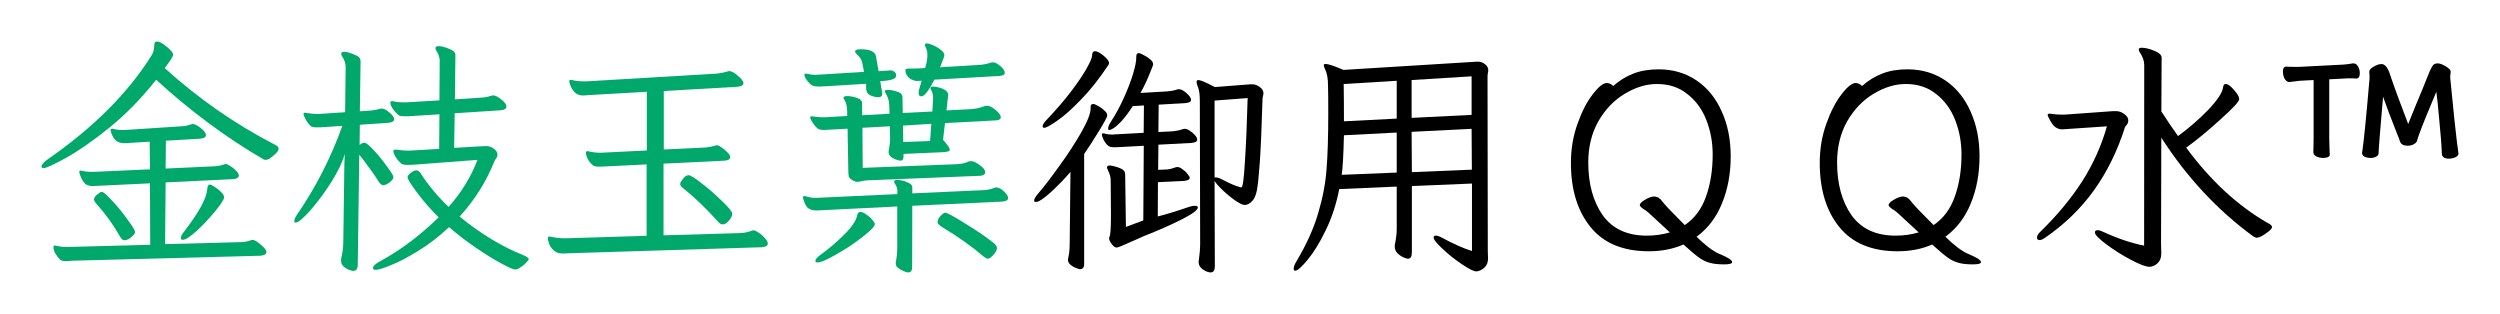
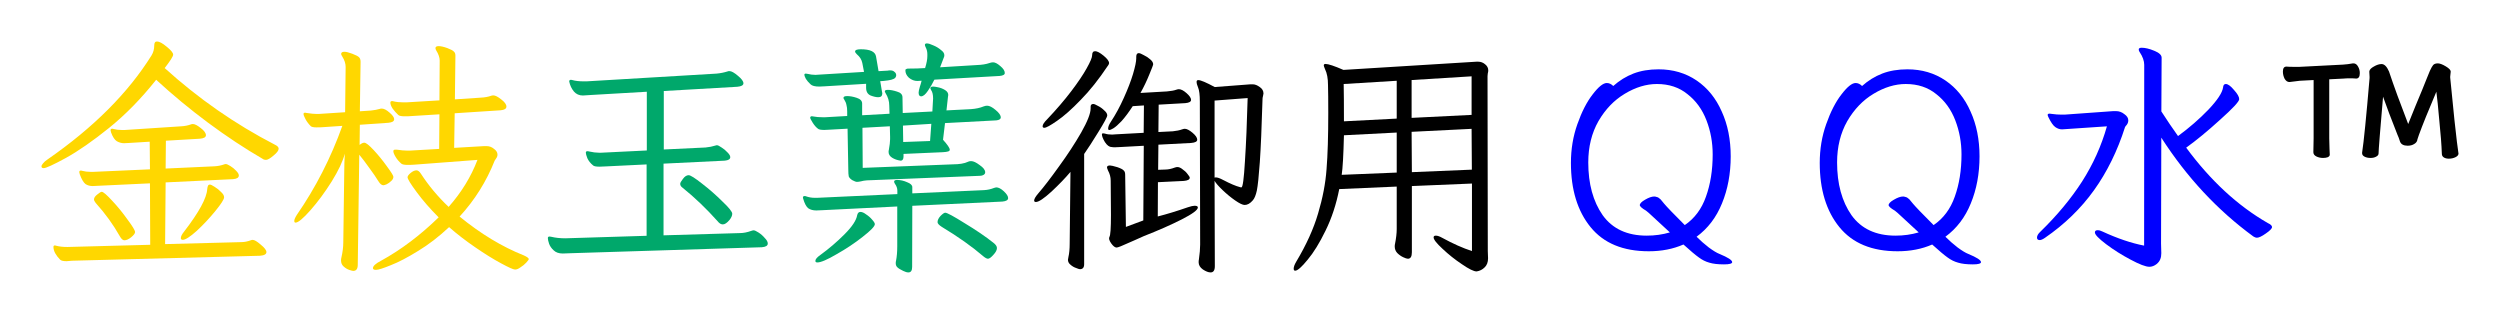
<svg xmlns="http://www.w3.org/2000/svg" width="180.834" height="22.704" viewBox="0 0 47.846 6.007" version="1.1" id="svg8">
  <defs id="defs2" />
  <g id="layer1" transform="translate(-0.7890336,-0.8032751)">
    <g aria-label="金枝玉葉御用ＱＱ水™" id="text12" style="font-size:4.763px;line-height:1.25;font-family:Iansui;-inkscape-font-specification:'Iansui, Normal';word-spacing:0px;stroke-width:0.265">
-       <path d="M 3.778,2.33 Q 3.35,2.869 2.878,3.25 2.411,3.626 2.05,3.826 1.692,4.021 1.626,4.021 q -0.043,0 -0.043,-0.033 0,-0.024 0.029,-0.057 0.029,-0.038 0.086,-0.076 1.319,-0.914 1.991,-1.991 0.052,-0.086 0.052,-0.191 0,-0.076 0.052,-0.076 0.067,0 0.186,0.1 0.124,0.1 0.124,0.152 0,0.048 -0.162,0.257 0.967,0.876 2.11,1.467 0.071,0.033 0.071,0.076 0,0.052 -0.1,0.133 -0.095,0.081 -0.143,0.081 -0.038,0 -0.062,-0.019 Q 5.302,3.545 4.774,3.154 4.25,2.764 3.778,2.33 Z M 2.064,5.802 q -0.095,0 -0.124,-0.029 -0.057,-0.057 -0.095,-0.124 -0.033,-0.062 -0.033,-0.119 0,-0.029 0.024,-0.029 0.019,0 0.029,0.005 0.086,0.024 0.214,0.024 L 3.664,5.488 3.659,4.312 2.664,4.359 2.564,4.364 q -0.081,0 -0.138,-0.038 -0.057,-0.043 -0.11,-0.186 l -0.01,-0.043 q 0,-0.029 0.029,-0.029 0.019,0 0.029,0.005 0.071,0.019 0.157,0.019 h 0.057 l 1.081,-0.048 -0.005,-0.529 -0.391,0.024 -0.1,0.005 q -0.071,0 -0.138,-0.038 -0.062,-0.038 -0.11,-0.167 l -0.01,-0.043 q 0,-0.029 0.029,-0.029 0.019,0 0.029,0.005 0.071,0.019 0.157,0.019 h 0.057 l 1.086,-0.071 q 0.095,-0.005 0.186,-0.038 0.01,-0.005 0.033,-0.005 0.052,0 0.148,0.076 0.1,0.076 0.1,0.138 0,0.057 -0.114,0.067 l -0.652,0.038 -0.005,0.533 0.933,-0.043 q 0.1,-0.005 0.191,-0.038 0.01,-0.005 0.029,-0.005 0.024,0 0.086,0.038 0.062,0.038 0.11,0.09 0.052,0.052 0.052,0.09 0,0.062 -0.11,0.071 l -1.291,0.062 -0.01,1.181 1.457,-0.038 q 0.09,0 0.191,-0.038 0.01,-0.005 0.029,-0.005 0.048,0 0.152,0.09 0.11,0.09 0.11,0.143 0,0.062 -0.124,0.071 l -3.596,0.095 z M 4.288,5.393 q -0.038,0 -0.038,-0.033 0,-0.048 0.062,-0.124 0.429,-0.557 0.443,-0.814 0.005,-0.043 0.014,-0.062 0.01,-0.024 0.038,-0.024 0.024,0 0.09,0.043 0.071,0.043 0.124,0.1 0.057,0.052 0.057,0.1 0,0.057 -0.167,0.262 -0.167,0.205 -0.357,0.381 -0.191,0.171 -0.267,0.171 z m -0.914,-0.148 q 0,0.038 -0.076,0.1 -0.071,0.057 -0.129,0.057 -0.043,0 -0.086,-0.076 -0.191,-0.338 -0.462,-0.638 -0.033,-0.043 -0.033,-0.067 0,-0.048 0.062,-0.095 0.062,-0.052 0.086,-0.052 0.043,0 0.2,0.171 0.157,0.167 0.295,0.362 0.143,0.191 0.143,0.238 z" style="fill:#00a86b;fill-opacity:1" id="path844" />
-       <path d="m 8.727,3.954 q -0.052,0.005 -0.138,0.005 -0.09,0 -0.119,-0.024 -0.067,-0.057 -0.11,-0.129 -0.043,-0.071 -0.043,-0.11 0,-0.029 0.038,-0.029 h 0.024 q 0.124,0.019 0.21,0.019 h 0.038 l 0.567,-0.033 0.005,-0.662 -0.529,0.033 q -0.052,0.005 -0.138,0.005 -0.09,0 -0.119,-0.024 -0.062,-0.057 -0.11,-0.124 -0.043,-0.067 -0.043,-0.114 0,-0.029 0.033,-0.029 0.019,0 0.029,0.005 0.081,0.019 0.186,0.019 h 0.062 l 0.629,-0.038 0.005,-0.762 q 0,-0.086 -0.067,-0.195 -0.014,-0.024 -0.014,-0.043 0,-0.038 0.062,-0.038 0.062,0 0.167,0.038 0.1,0.038 0.124,0.067 0.029,0.024 0.029,0.076 l -0.01,0.838 0.495,-0.033 q 0.114,-0.005 0.205,-0.038 0.014,-0.005 0.038,-0.005 0.052,0 0.148,0.076 0.1,0.076 0.1,0.138 0,0.062 -0.114,0.071 l -0.876,0.057 -0.01,0.662 0.567,-0.033 h 0.057 q 0.076,0 0.138,0.052 0.067,0.048 0.067,0.11 0,0.038 -0.024,0.071 -0.024,0.033 -0.029,0.043 -0.238,0.6 -0.672,1.072 0.605,0.495 1.229,0.743 0.095,0.043 0.095,0.071 0,0.014 -0.048,0.067 -0.048,0.052 -0.11,0.09 -0.057,0.043 -0.105,0.043 -0.048,0 -0.267,-0.119 Q 10.16,5.726 9.884,5.536 9.612,5.35 9.384,5.15 q -0.295,0.276 -0.595,0.457 -0.3,0.186 -0.519,0.271 -0.219,0.09 -0.286,0.09 -0.057,0 -0.057,-0.033 0,-0.062 0.157,-0.143 0.571,-0.314 1.1,-0.829 -0.243,-0.243 -0.419,-0.481 -0.176,-0.238 -0.176,-0.286 0,-0.033 0.057,-0.081 0.062,-0.052 0.114,-0.052 0.043,0 0.086,0.067 0.219,0.338 0.529,0.633 0.367,-0.414 0.552,-0.9 z M 7.636,5.869 q 0,0.119 -0.086,0.119 -0.019,0 -0.076,-0.019 -0.057,-0.019 -0.11,-0.067 -0.048,-0.043 -0.048,-0.114 0,-0.033 0.005,-0.048 0.038,-0.162 0.038,-0.3 l 0.019,-1.395 q 0,-0.105 0.01,-0.3 -0.057,0.219 -0.252,0.533 -0.195,0.31 -0.405,0.548 -0.21,0.238 -0.286,0.238 -0.024,0 -0.024,-0.033 0,-0.038 0.048,-0.114 0.543,-0.786 0.872,-1.705 l -0.357,0.024 q -0.052,0.005 -0.138,0.005 -0.086,0 -0.11,-0.024 -0.062,-0.062 -0.1,-0.133 -0.038,-0.071 -0.038,-0.1 0,-0.024 0.033,-0.024 l 0.024,0.005 q 0.124,0.019 0.191,0.019 h 0.043 l 0.505,-0.033 0.01,-0.867 q 0,-0.095 -0.062,-0.195 -0.024,-0.038 -0.024,-0.052 0,-0.043 0.062,-0.043 0.052,0 0.152,0.038 0.1,0.038 0.129,0.067 0.029,0.029 0.029,0.086 l -0.014,0.948 0.21,-0.014 q 0.1,-0.01 0.176,-0.033 0.01,-0.005 0.033,-0.005 0.062,0 0.148,0.076 0.09,0.076 0.09,0.129 0,0.029 -0.033,0.048 -0.029,0.014 -0.076,0.019 l -0.548,0.038 -0.005,0.386 q 0.052,-0.043 0.09,-0.043 0.048,0 0.181,0.143 0.133,0.143 0.252,0.31 0.124,0.167 0.124,0.2 0,0.043 -0.043,0.081 -0.038,0.038 -0.086,0.062 -0.048,0.019 -0.062,0.019 -0.048,0 -0.095,-0.076 -0.067,-0.11 -0.176,-0.257 -0.105,-0.148 -0.191,-0.252 z" style="fill:#00a86b;fill-opacity:1" id="path846" />
-       <path d="m 11.56,5.655 q -0.114,0 -0.176,-0.062 -0.062,-0.057 -0.086,-0.124 -0.024,-0.071 -0.024,-0.11 0,-0.029 0.033,-0.029 0.019,0 0.033,0.005 0.119,0.029 0.267,0.029 l 1.557,-0.048 V 3.95 l -0.781,0.038 -0.119,0.005 q -0.1,0 -0.124,-0.024 -0.076,-0.062 -0.11,-0.138 -0.029,-0.076 -0.029,-0.105 0,-0.029 0.029,-0.029 0.019,0 0.033,0.005 0.105,0.024 0.191,0.024 h 0.038 l 0.876,-0.043 V 2.559 l -1.067,0.062 q -0.114,0.01 -0.157,0.01 -0.105,0 -0.171,-0.076 -0.067,-0.081 -0.09,-0.191 0,-0.033 0.029,-0.033 0.019,0 0.033,0.005 0.086,0.024 0.21,0.024 h 0.062 l 2.486,-0.148 q 0.11,-0.01 0.214,-0.043 0.009,-0.005 0.033,-0.005 0.057,0 0.162,0.09 0.105,0.086 0.105,0.143 0,0.057 -0.119,0.067 l -1.405,0.081 v 1.119 l 0.8,-0.038 q 0.105,-0.01 0.191,-0.038 0.009,-0.005 0.029,-0.005 0.024,0 0.086,0.043 0.062,0.038 0.114,0.095 0.052,0.052 0.052,0.09 0,0.057 -0.105,0.067 l -1.172,0.057 v 1.372 l 1.462,-0.043 q 0.1,0 0.219,-0.043 0.029,-0.01 0.043,-0.01 0.029,0 0.095,0.043 0.067,0.043 0.119,0.105 0.057,0.057 0.057,0.105 0,0.062 -0.114,0.071 l -3.648,0.114 z m 3.191,-0.643 q -0.071,0.086 -0.129,0.086 -0.052,0 -0.1,-0.062 -0.324,-0.362 -0.667,-0.638 -0.048,-0.033 -0.048,-0.076 0,-0.029 0.052,-0.095 0.052,-0.071 0.11,-0.071 0.052,0 0.257,0.162 0.21,0.162 0.391,0.343 0.186,0.176 0.186,0.233 0,0.052 -0.052,0.119 z" style="fill:#00a86b;fill-opacity:1" id="path848" />
-       <path d="m 17.38,4.255 q -0.067,0.005 -0.114,0.019 -0.048,0.01 -0.076,0.01 -0.029,0 -0.09,-0.033 -0.052,-0.033 -0.067,-0.071 -0.009,-0.043 -0.009,-0.133 l -0.014,-0.781 -0.343,0.019 -0.1,0.005 q -0.1,0 -0.124,-0.024 -0.052,-0.038 -0.1,-0.114 -0.048,-0.076 -0.048,-0.095 0,-0.029 0.033,-0.029 0.019,0 0.033,0.005 0.071,0.014 0.171,0.014 h 0.052 l 0.419,-0.024 v -0.086 q 0,-0.076 -0.014,-0.124 -0.009,-0.052 -0.043,-0.105 -0.014,-0.014 -0.014,-0.033 0,-0.033 0.071,-0.033 0.081,0 0.181,0.033 0.105,0.033 0.105,0.11 v 0.224 l 0.524,-0.029 -0.005,-0.157 q 0,-0.124 -0.071,-0.238 -0.014,-0.024 -0.014,-0.033 0,-0.029 0.057,-0.029 0.076,0 0.176,0.033 0.105,0.029 0.105,0.11 l 0.005,0.3 0.567,-0.029 0.009,-0.162 0.005,-0.086 q 0,-0.11 -0.038,-0.162 -0.014,-0.024 -0.014,-0.038 0,-0.029 0.057,-0.029 0.024,0 0.09,0.014 0.071,0.014 0.133,0.052 0.062,0.038 0.062,0.095 l -0.005,0.033 -0.029,0.262 0.467,-0.024 q 0.143,-0.01 0.243,-0.052 0.038,-0.014 0.067,-0.014 0.067,0 0.162,0.081 0.1,0.081 0.1,0.143 0,0.048 -0.086,0.057 l -0.981,0.052 -0.038,0.319 q 0.129,0.143 0.129,0.191 0,0.024 -0.033,0.033 -0.029,0.01 -0.1,0.014 l -0.752,0.033 v 0.048 q 0,0.081 -0.057,0.081 -0.095,-0.014 -0.162,-0.057 -0.067,-0.043 -0.067,-0.11 0,-0.024 0.005,-0.038 0.024,-0.133 0.024,-0.205 v -0.048 l -0.005,-0.2 -0.524,0.029 0.005,0.767 1.815,-0.071 q 0.076,-0.005 0.143,-0.024 0.067,-0.024 0.076,-0.029 0.014,-0.005 0.043,-0.005 0.062,0 0.162,0.076 0.105,0.071 0.105,0.138 0,0.029 -0.029,0.048 -0.029,0.019 -0.071,0.019 z m 0.295,-1.667 q 0,0.076 -0.076,0.076 -0.062,0 -0.148,-0.033 -0.086,-0.038 -0.086,-0.148 v -0.076 l -0.791,0.048 -0.105,0.005 q -0.124,0 -0.167,-0.043 -0.057,-0.052 -0.09,-0.105 -0.029,-0.057 -0.029,-0.076 0,-0.024 0.029,-0.024 0.019,0 0.033,0.005 0.076,0.019 0.152,0.019 l 0.076,-0.005 0.852,-0.052 -0.033,-0.171 q -0.019,-0.095 -0.105,-0.167 -0.033,-0.033 -0.033,-0.052 0,-0.043 0.11,-0.043 0.267,0 0.291,0.138 l 0.048,0.281 0.176,-0.01 q 0.019,-0.005 0.048,-0.005 0.052,0 0.081,0.029 0.033,0.024 0.033,0.067 -0.005,0.048 -0.048,0.067 -0.038,0.019 -0.11,0.029 -0.033,0.005 -0.081,0.01 -0.043,0.005 -0.067,0.005 l 0.033,0.195 z m 0.395,0.619 0.005,0.314 0.514,-0.019 0.024,-0.329 z m 0.176,2.705 q 0,0.105 -0.071,0.105 -0.043,0 -0.1,-0.029 -0.081,-0.038 -0.114,-0.071 -0.029,-0.029 -0.029,-0.076 0,-0.029 0.005,-0.043 0.024,-0.119 0.024,-0.281 v -0.762 l -1.434,0.071 -0.114,0.005 q -0.095,0 -0.157,-0.043 -0.057,-0.048 -0.095,-0.181 l -0.005,-0.019 q 0,-0.033 0.029,-0.033 0.019,0 0.029,0.005 0.081,0.029 0.167,0.029 h 0.048 l 1.534,-0.071 v -0.067 q 0,-0.067 -0.048,-0.133 -0.014,-0.024 -0.014,-0.038 0,-0.033 0.057,-0.033 0.095,0 0.191,0.043 0.1,0.038 0.1,0.095 v 0.119 l 1.372,-0.062 q 0.1,-0.005 0.195,-0.043 0.029,-0.01 0.038,-0.01 0.067,0 0.148,0.076 0.081,0.076 0.081,0.129 0,0.057 -0.11,0.067 l -1.724,0.081 z m 1.453,-0.157 q -0.033,0 -0.086,-0.043 -0.333,-0.286 -0.8,-0.567 -0.081,-0.052 -0.081,-0.09 0,-0.057 0.057,-0.119 0.062,-0.062 0.09,-0.062 0.052,0 0.371,0.2 0.324,0.195 0.552,0.376 0.067,0.052 0.067,0.1 0,0.057 -0.067,0.129 -0.067,0.076 -0.105,0.076 z M 17.532,5.093 q 0,0.062 -0.233,0.243 -0.229,0.181 -0.5,0.333 -0.267,0.157 -0.367,0.157 -0.038,0 -0.038,-0.029 0,-0.048 0.095,-0.114 0.243,-0.176 0.462,-0.395 0.219,-0.219 0.243,-0.367 0.014,-0.062 0.062,-0.062 0.048,0 0.11,0.048 0.067,0.043 0.114,0.1 0.052,0.057 0.052,0.086 z m 0.586,-2.953 q 0,-0.01 0.014,-0.014 0.014,-0.01 0.033,-0.01 0.191,0 0.329,-0.01 0.043,-0.138 0.043,-0.229 v -0.038 q 0,-0.071 -0.033,-0.133 -0.014,-0.029 -0.014,-0.043 0,-0.029 0.038,-0.029 0.043,0 0.124,0.038 0.081,0.033 0.143,0.086 0.067,0.048 0.067,0.1 0,0.024 -0.005,0.033 -0.048,0.133 -0.076,0.2 l 0.705,-0.043 q 0.143,-0.005 0.238,-0.038 0.038,-0.014 0.071,-0.014 0.057,0 0.138,0.071 0.086,0.071 0.086,0.133 0,0.048 -0.1,0.057 l -1.248,0.071 q -0.052,0.11 -0.124,0.214 -0.071,0.105 -0.129,0.105 -0.048,0 -0.048,-0.071 0,-0.033 0.024,-0.114 0.014,-0.038 0.033,-0.114 -0.038,0.005 -0.081,0.005 -0.086,0 -0.162,-0.062 -0.071,-0.067 -0.067,-0.148 z" style="fill:#00a86b;fill-opacity:1" id="path850" />
-       <path d="m 23.752,2.75 q 0,-0.195 -0.033,-0.271 -0.029,-0.067 -0.029,-0.11 0,-0.033 0.033,-0.033 0.067,0 0.314,0.133 l 0.681,-0.052 h 0.048 q 0.062,0 0.133,0.052 0.071,0.048 0.071,0.124 0,0.014 -0.009,0.048 -0.009,0.033 -0.009,0.052 -0.024,0.81 -0.052,1.214 -0.029,0.405 -0.057,0.543 -0.029,0.133 -0.076,0.186 -0.076,0.09 -0.157,0.09 -0.057,0 -0.181,-0.086 -0.124,-0.086 -0.243,-0.2 -0.119,-0.114 -0.152,-0.176 l 0.005,1.634 q 0,0.119 -0.081,0.119 -0.062,0 -0.148,-0.057 -0.081,-0.057 -0.081,-0.138 0,-0.033 0.005,-0.052 0.024,-0.167 0.024,-0.286 z m -0.805,2.196 q 0.262,-0.067 0.576,-0.176 0.086,-0.029 0.129,-0.029 0.062,0 0.062,0.033 0,0.071 -0.31,0.229 -0.31,0.157 -0.724,0.319 -0.11,0.048 -0.181,0.081 -0.071,0.029 -0.11,0.048 -0.186,0.086 -0.229,0.09 -0.048,0 -0.105,-0.081 -0.057,-0.081 -0.033,-0.124 0.029,-0.043 0.029,-0.419 l -0.005,-0.657 q 0,-0.1 -0.052,-0.195 -0.019,-0.048 -0.019,-0.057 0,-0.038 0.057,-0.038 0.033,0 0.143,0.033 0.095,0.033 0.119,0.062 0.029,0.024 0.029,0.081 l 0.014,1 0.333,-0.124 0.009,-1.429 -0.443,0.024 -0.11,0.005 q -0.043,0 -0.062,-0.005 -0.067,0 -0.129,-0.095 -0.057,-0.095 -0.057,-0.148 0,-0.019 0.024,-0.019 0.019,0 0.033,0.005 0.057,0.019 0.138,0.019 l 0.071,-0.005 0.533,-0.029 0.005,-0.524 -0.214,0.014 q -0.119,0.181 -0.214,0.286 -0.095,0.1 -0.157,0.138 -0.057,0.033 -0.076,0.033 -0.024,0 -0.024,-0.029 0,-0.052 0.052,-0.129 0.138,-0.21 0.248,-0.457 0.114,-0.252 0.176,-0.457 0.062,-0.21 0.062,-0.3 v -0.029 q 0,-0.071 0.048,-0.071 0.029,0 0.095,0.038 0.071,0.033 0.124,0.081 0.057,0.048 0.057,0.095 0,0.019 -0.076,0.2 -0.071,0.176 -0.167,0.348 l 0.505,-0.029 q 0.119,-0.01 0.181,-0.033 0.029,-0.01 0.048,-0.01 0.062,0 0.148,0.076 0.086,0.076 0.086,0.129 0,0.052 -0.11,0.062 l -0.51,0.029 -0.005,0.524 0.276,-0.014 q 0.105,-0.01 0.181,-0.038 0.029,-0.01 0.048,-0.01 0.057,0 0.148,0.076 0.09,0.076 0.09,0.133 0,0.052 -0.114,0.062 l -0.629,0.033 -0.005,0.481 0.138,-0.005 q 0.081,0 0.181,-0.038 0.029,-0.01 0.048,-0.01 0.048,0 0.1,0.043 0.057,0.038 0.095,0.09 0.043,0.052 0.043,0.071 0,0.052 -0.114,0.062 l -0.495,0.024 z M 21.276,4.093 q -0.143,0.171 -0.362,0.376 -0.219,0.2 -0.3,0.2 -0.033,0 -0.033,-0.029 0,-0.043 0.081,-0.138 0.157,-0.181 0.395,-0.514 0.243,-0.333 0.424,-0.648 0.181,-0.319 0.181,-0.462 v -0.033 q 0,-0.052 0.052,-0.052 0.024,0 0.09,0.038 0.067,0.033 0.119,0.086 0.057,0.048 0.057,0.095 0,0.043 -0.171,0.319 -0.167,0.271 -0.271,0.419 v 2.11 q 0,0.095 -0.081,0.095 -0.019,0 -0.076,-0.024 -0.057,-0.019 -0.105,-0.062 -0.048,-0.038 -0.048,-0.095 0,-0.014 0.009,-0.052 0.024,-0.105 0.024,-0.252 z m 2.781,0.105 q 0.048,0 0.138,0.048 0.21,0.11 0.324,0.138 0.009,0.005 0.029,0.005 0.038,0 0.067,-0.495 0.033,-0.5 0.052,-1.214 l -0.633,0.048 V 4.202 Z M 21.99,2.064 q -0.257,0.386 -0.519,0.652 -0.257,0.267 -0.452,0.4 -0.191,0.133 -0.243,0.133 -0.033,0 -0.033,-0.029 0,-0.048 0.086,-0.133 0.267,-0.281 0.462,-0.538 0.195,-0.257 0.295,-0.438 0.105,-0.186 0.105,-0.252 0,-0.076 0.057,-0.076 0.057,0 0.162,0.086 0.105,0.086 0.105,0.143 0,0.019 -0.024,0.052 z" style="stroke-width:0.265" id="path852" />
-       <path d="m 27.81,4.364 v 1.267 q 0,0.124 -0.076,0.124 -0.029,0 -0.09,-0.029 -0.062,-0.029 -0.114,-0.081 -0.048,-0.052 -0.048,-0.124 0,-0.033 0.005,-0.048 0.033,-0.167 0.033,-0.286 V 4.374 l -1.1,0.048 q -0.086,0.438 -0.262,0.795 -0.171,0.352 -0.343,0.557 -0.171,0.21 -0.238,0.21 -0.029,0 -0.029,-0.038 0,-0.052 0.048,-0.133 0.291,-0.486 0.419,-0.924 0.133,-0.443 0.162,-0.848 0.033,-0.41 0.033,-1.076 0,-0.357 -0.005,-0.533 0,-0.191 -0.057,-0.305 -0.024,-0.057 -0.024,-0.071 0,-0.029 0.033,-0.029 0.081,0 0.343,0.114 l 2.543,-0.157 h 0.038 q 0.071,0 0.129,0.048 0.062,0.048 0.062,0.119 0,0.024 -0.009,0.057 -0.005,0.029 -0.005,0.052 l 0.005,3.348 0.005,0.138 q 0,0.114 -0.067,0.176 -0.062,0.062 -0.152,0.076 -0.081,0 -0.281,-0.138 -0.2,-0.133 -0.371,-0.295 -0.171,-0.157 -0.171,-0.219 0,-0.033 0.043,-0.033 0.048,0 0.124,0.043 0.305,0.167 0.567,0.252 V 4.316 Z m -0.005,-1.038 0.005,0.772 1.148,-0.048 -0.005,-0.781 z m 0,-0.991 v 0.724 l 1.148,-0.057 V 2.264 Z m -1.295,1.057 q -0.014,0.572 -0.043,0.757 l 1.053,-0.043 V 3.34 Z M 26.505,2.411 q 0.005,0.238 0.005,0.714 l 1.01,-0.052 v -0.724 z" style="stroke-width:0.265" id="path854" />
-       <path d="m 33.006,5.483 q -0.295,0.129 -0.662,0.129 -0.738,0 -1.114,-0.462 -0.376,-0.462 -0.376,-1.229 0,-0.395 0.124,-0.743 0.124,-0.352 0.291,-0.567 0.167,-0.219 0.271,-0.219 0.067,0 0.124,0.057 0.176,-0.157 0.386,-0.238 0.21,-0.081 0.481,-0.081 0.414,0 0.729,0.214 0.314,0.214 0.481,0.595 0.171,0.376 0.171,0.857 0,0.495 -0.167,0.9 -0.162,0.4 -0.486,0.638 0.11,0.11 0.233,0.205 0.129,0.095 0.205,0.124 0.243,0.1 0.243,0.157 0,0.043 -0.157,0.043 -0.176,0 -0.281,-0.033 -0.105,-0.029 -0.2,-0.1 -0.095,-0.067 -0.295,-0.248 z M 32.344,4.878 q -0.052,-0.048 -0.105,-0.076 -0.048,-0.033 -0.062,-0.057 l -0.005,-0.014 q 0,-0.048 0.1,-0.105 0.105,-0.062 0.176,-0.062 h 0.014 q 0.057,0.01 0.081,0.033 0.029,0.019 0.052,0.052 0.024,0.029 0.043,0.052 0.071,0.086 0.395,0.41 0.281,-0.191 0.405,-0.543 0.129,-0.357 0.129,-0.81 0,-0.343 -0.119,-0.652 -0.119,-0.31 -0.362,-0.5 -0.238,-0.195 -0.586,-0.195 -0.305,0 -0.614,0.186 -0.305,0.181 -0.505,0.524 -0.195,0.343 -0.195,0.791 0,0.614 0.276,1.01 0.281,0.391 0.843,0.391 0.233,0 0.443,-0.062 z" style="stroke-width:0.265" id="path856" />
-       <path d="m 37.768,5.483 q -0.295,0.129 -0.662,0.129 -0.738,0 -1.114,-0.462 -0.376,-0.462 -0.376,-1.229 0,-0.395 0.124,-0.743 0.124,-0.352 0.291,-0.567 0.167,-0.219 0.271,-0.219 0.067,0 0.124,0.057 0.176,-0.157 0.386,-0.238 0.21,-0.081 0.481,-0.081 0.414,0 0.729,0.214 0.314,0.214 0.481,0.595 0.171,0.376 0.171,0.857 0,0.495 -0.167,0.9 -0.162,0.4 -0.486,0.638 0.11,0.11 0.233,0.205 0.129,0.095 0.205,0.124 0.243,0.1 0.243,0.157 0,0.043 -0.157,0.043 -0.176,0 -0.281,-0.033 Q 38.159,5.802 38.063,5.731 37.968,5.664 37.768,5.483 Z M 37.106,4.878 q -0.052,-0.048 -0.105,-0.076 -0.048,-0.033 -0.062,-0.057 l -0.005,-0.014 q 0,-0.048 0.1,-0.105 0.105,-0.062 0.176,-0.062 h 0.014 q 0.057,0.01 0.081,0.033 0.029,0.019 0.052,0.052 0.024,0.029 0.043,0.052 0.071,0.086 0.395,0.41 0.281,-0.191 0.405,-0.543 0.129,-0.357 0.129,-0.81 0,-0.343 -0.119,-0.652 -0.119,-0.31 -0.362,-0.5 -0.238,-0.195 -0.586,-0.195 -0.305,0 -0.614,0.186 -0.305,0.181 -0.505,0.524 -0.195,0.343 -0.195,0.791 0,0.614 0.276,1.01 0.281,0.391 0.843,0.391 0.233,0 0.443,-0.062 z" style="stroke-width:0.265" id="path858" />
-       <path d="m 41.826,2.045 q 0,-0.114 -0.086,-0.243 -0.019,-0.024 -0.019,-0.052 0,-0.033 0.057,-0.033 0.1,0 0.238,0.057 0.143,0.057 0.143,0.133 l -0.005,1.029 q 0.162,0.252 0.319,0.471 0.324,-0.238 0.581,-0.505 0.257,-0.271 0.281,-0.424 0.005,-0.067 0.052,-0.067 0.062,0 0.157,0.114 0.1,0.11 0.1,0.176 0,0.067 -0.367,0.395 -0.362,0.329 -0.648,0.533 0.7,0.948 1.562,1.443 0.081,0.038 0.081,0.076 0,0.043 -0.119,0.124 -0.114,0.081 -0.171,0.081 -0.029,0 -0.067,-0.024 -1.029,-0.752 -1.762,-1.891 l -0.005,2.029 0.005,0.181 q 0,0.067 -0.019,0.114 -0.019,0.052 -0.071,0.095 -0.067,0.052 -0.138,0.052 -0.105,0 -0.362,-0.138 -0.252,-0.133 -0.467,-0.295 -0.214,-0.162 -0.214,-0.224 0,-0.043 0.052,-0.043 0.043,0 0.09,0.024 0.433,0.2 0.8,0.271 z m -1.424,1.224 q -0.114,0.01 -0.148,0.01 -0.067,0 -0.129,-0.043 -0.062,-0.043 -0.133,-0.191 -0.014,-0.029 -0.014,-0.043 0,-0.024 0.038,-0.024 l 0.038,0.005 q 0.1,0.014 0.186,0.014 h 0.062 l 0.929,-0.067 h 0.057 q 0.086,0 0.157,0.057 0.076,0.052 0.076,0.119 0,0.048 -0.029,0.086 -0.029,0.033 -0.033,0.043 -0.219,0.686 -0.595,1.21 -0.376,0.524 -0.938,0.91 -0.062,0.043 -0.1,0.043 -0.052,0 -0.052,-0.048 0,-0.052 0.062,-0.11 0.481,-0.467 0.8,-0.962 0.319,-0.5 0.476,-1.057 z" style="stroke-width:0.265" id="path860" />
-       <path d="m 47.841,3.74 q 0,0.043 -0.057,0.071 -0.057,0.029 -0.129,0.029 -0.057,0 -0.095,-0.024 -0.038,-0.024 -0.038,-0.071 -0.009,-0.252 -0.048,-0.629 -0.033,-0.381 -0.057,-0.557 -0.233,0.548 -0.333,0.824 l -0.029,0.086 q -0.005,0.057 -0.062,0.09 -0.052,0.033 -0.124,0.033 -0.119,0 -0.148,-0.081 -0.009,-0.033 -0.024,-0.071 -0.014,-0.038 -0.024,-0.057 -0.181,-0.457 -0.276,-0.729 -0.086,0.995 -0.086,1.086 0,0.038 -0.048,0.062 -0.043,0.024 -0.105,0.024 -0.067,0 -0.114,-0.024 -0.048,-0.024 -0.048,-0.067 v -0.01 q 0.048,-0.31 0.143,-1.429 v -0.024 l -0.005,-0.086 v -0.019 q 0.009,-0.048 0.086,-0.09 0.081,-0.048 0.148,-0.048 0.081,0 0.143,0.143 0.138,0.414 0.367,1.005 0.148,-0.371 0.267,-0.652 0.048,-0.124 0.086,-0.214 0.038,-0.09 0.062,-0.152 0.038,-0.081 0.062,-0.11 0.029,-0.033 0.09,-0.033 0.057,0 0.152,0.057 0.095,0.057 0.095,0.1 0,0.024 -0.005,0.048 -0.005,0.024 -0.005,0.048 v 0.019 q 0.029,0.286 0.081,0.81 0.057,0.524 0.076,0.633 z m -3.038,-1.391 -0.195,0.024 h -0.005 q -0.052,0 -0.09,-0.062 -0.033,-0.067 -0.033,-0.138 0,-0.095 0.067,-0.095 h 0.005 q 0.043,0.005 0.167,0.005 h 0.071 l 0.838,-0.043 q 0.09,-0.005 0.191,-0.024 h 0.014 q 0.052,0 0.086,0.062 0.033,0.057 0.033,0.124 0,0.105 -0.071,0.105 -0.038,-0.005 -0.119,-0.005 -0.076,0 -0.119,0.005 l -0.276,0.014 v 1.129 l 0.005,0.195 q 0.005,0.052 0.005,0.119 0,0.029 -0.038,0.048 -0.038,0.014 -0.09,0.014 -0.071,0 -0.129,-0.029 -0.057,-0.029 -0.057,-0.081 l 0.005,-0.267 V 2.335 Z" style="stroke-width:0.265" id="path862" />
+       <path d="M 3.778,2.33 Q 3.35,2.869 2.878,3.25 2.411,3.626 2.05,3.826 1.692,4.021 1.626,4.021 q -0.043,0 -0.043,-0.033 0,-0.024 0.029,-0.057 0.029,-0.038 0.086,-0.076 1.319,-0.914 1.991,-1.991 0.052,-0.086 0.052,-0.191 0,-0.076 0.052,-0.076 0.067,0 0.186,0.1 0.124,0.1 0.124,0.152 0,0.048 -0.162,0.257 0.967,0.876 2.11,1.467 0.071,0.033 0.071,0.076 0,0.052 -0.1,0.133 -0.095,0.081 -0.143,0.081 -0.038,0 -0.062,-0.019 Q 5.302,3.545 4.774,3.154 4.25,2.764 3.778,2.33 Z M 2.064,5.802 q -0.095,0 -0.124,-0.029 -0.057,-0.057 -0.095,-0.124 -0.033,-0.062 -0.033,-0.119 0,-0.029 0.024,-0.029 0.019,0 0.029,0.005 0.086,0.024 0.214,0.024 L 3.664,5.488 3.659,4.312 2.664,4.359 2.564,4.364 q -0.081,0 -0.138,-0.038 -0.057,-0.043 -0.11,-0.186 l -0.01,-0.043 q 0,-0.029 0.029,-0.029 0.019,0 0.029,0.005 0.071,0.019 0.157,0.019 h 0.057 l 1.081,-0.048 -0.005,-0.529 -0.391,0.024 -0.1,0.005 q -0.071,0 -0.138,-0.038 -0.062,-0.038 -0.11,-0.167 l -0.01,-0.043 q 0,-0.029 0.029,-0.029 0.019,0 0.029,0.005 0.071,0.019 0.157,0.019 h 0.057 l 1.086,-0.071 q 0.095,-0.005 0.186,-0.038 0.01,-0.005 0.033,-0.005 0.052,0 0.148,0.076 0.1,0.076 0.1,0.138 0,0.057 -0.114,0.067 l -0.652,0.038 -0.005,0.533 0.933,-0.043 q 0.1,-0.005 0.191,-0.038 0.01,-0.005 0.029,-0.005 0.024,0 0.086,0.038 0.062,0.038 0.11,0.09 0.052,0.052 0.052,0.09 0,0.062 -0.11,0.071 l -1.291,0.062 -0.01,1.181 1.457,-0.038 q 0.09,0 0.191,-0.038 0.01,-0.005 0.029,-0.005 0.048,0 0.152,0.09 0.11,0.09 0.11,0.143 0,0.062 -0.124,0.071 l -3.596,0.095 z M 4.288,5.393 q -0.038,0 -0.038,-0.033 0,-0.048 0.062,-0.124 0.429,-0.557 0.443,-0.814 0.005,-0.043 0.014,-0.062 0.01,-0.024 0.038,-0.024 0.024,0 0.09,0.043 0.071,0.043 0.124,0.1 0.057,0.052 0.057,0.1 0,0.057 -0.167,0.262 -0.167,0.205 -0.357,0.381 -0.191,0.171 -0.267,0.171 z m -0.914,-0.148 q 0,0.038 -0.076,0.1 -0.071,0.057 -0.129,0.057 -0.043,0 -0.086,-0.076 -0.191,-0.338 -0.462,-0.638 -0.033,-0.043 -0.033,-0.067 0,-0.048 0.062,-0.095 0.062,-0.052 0.086,-0.052 0.043,0 0.2,0.171 0.157,0.167 0.295,0.362 0.143,0.191 0.143,0.238 z" style="fill:#ffd700;fill-opacity:1" id="path851" />
+       <path d="m 8.727,3.954 q -0.052,0.005 -0.138,0.005 -0.09,0 -0.119,-0.024 -0.067,-0.057 -0.11,-0.129 -0.043,-0.071 -0.043,-0.11 0,-0.029 0.038,-0.029 h 0.024 q 0.124,0.019 0.21,0.019 h 0.038 l 0.567,-0.033 0.005,-0.662 -0.529,0.033 q -0.052,0.005 -0.138,0.005 -0.09,0 -0.119,-0.024 -0.062,-0.057 -0.11,-0.124 -0.043,-0.067 -0.043,-0.114 0,-0.029 0.033,-0.029 0.019,0 0.029,0.005 0.081,0.019 0.186,0.019 h 0.062 l 0.629,-0.038 0.005,-0.762 q 0,-0.086 -0.067,-0.195 -0.014,-0.024 -0.014,-0.043 0,-0.038 0.062,-0.038 0.062,0 0.167,0.038 0.1,0.038 0.124,0.067 0.029,0.024 0.029,0.076 l -0.01,0.838 0.495,-0.033 q 0.114,-0.005 0.205,-0.038 0.014,-0.005 0.038,-0.005 0.052,0 0.148,0.076 0.1,0.076 0.1,0.138 0,0.062 -0.114,0.071 l -0.876,0.057 -0.01,0.662 0.567,-0.033 h 0.057 q 0.076,0 0.138,0.052 0.067,0.048 0.067,0.11 0,0.038 -0.024,0.071 -0.024,0.033 -0.029,0.043 -0.238,0.6 -0.672,1.072 0.605,0.495 1.229,0.743 0.095,0.043 0.095,0.071 0,0.014 -0.048,0.067 -0.048,0.052 -0.11,0.09 -0.057,0.043 -0.105,0.043 -0.048,0 -0.267,-0.119 Q 10.16,5.726 9.884,5.536 9.612,5.35 9.384,5.15 q -0.295,0.276 -0.595,0.457 -0.3,0.186 -0.519,0.271 -0.219,0.09 -0.286,0.09 -0.057,0 -0.057,-0.033 0,-0.062 0.157,-0.143 0.571,-0.314 1.1,-0.829 -0.243,-0.243 -0.419,-0.481 -0.176,-0.238 -0.176,-0.286 0,-0.033 0.057,-0.081 0.062,-0.052 0.114,-0.052 0.043,0 0.086,0.067 0.219,0.338 0.529,0.633 0.367,-0.414 0.552,-0.9 z M 7.636,5.869 q 0,0.119 -0.086,0.119 -0.019,0 -0.076,-0.019 -0.057,-0.019 -0.11,-0.067 -0.048,-0.043 -0.048,-0.114 0,-0.033 0.005,-0.048 0.038,-0.162 0.038,-0.3 l 0.019,-1.395 q 0,-0.105 0.01,-0.3 -0.057,0.219 -0.252,0.533 -0.195,0.31 -0.405,0.548 -0.21,0.238 -0.286,0.238 -0.024,0 -0.024,-0.033 0,-0.038 0.048,-0.114 0.543,-0.786 0.872,-1.705 l -0.357,0.024 q -0.052,0.005 -0.138,0.005 -0.086,0 -0.11,-0.024 -0.062,-0.062 -0.1,-0.133 -0.038,-0.071 -0.038,-0.1 0,-0.024 0.033,-0.024 l 0.024,0.005 q 0.124,0.019 0.191,0.019 h 0.043 l 0.505,-0.033 0.01,-0.867 q 0,-0.095 -0.062,-0.195 -0.024,-0.038 -0.024,-0.052 0,-0.043 0.062,-0.043 0.052,0 0.152,0.038 0.1,0.038 0.129,0.067 0.029,0.029 0.029,0.086 l -0.014,0.948 0.21,-0.014 q 0.1,-0.01 0.176,-0.033 0.01,-0.005 0.033,-0.005 0.062,0 0.148,0.076 0.09,0.076 0.09,0.129 0,0.029 -0.033,0.048 -0.029,0.014 -0.076,0.019 l -0.548,0.038 -0.005,0.386 q 0.052,-0.043 0.09,-0.043 0.048,0 0.181,0.143 0.133,0.143 0.252,0.31 0.124,0.167 0.124,0.2 0,0.043 -0.043,0.081 -0.038,0.038 -0.086,0.062 -0.048,0.019 -0.062,0.019 -0.048,0 -0.095,-0.076 -0.067,-0.11 -0.176,-0.257 -0.105,-0.148 -0.191,-0.252 z" style="fill:#ffd700;fill-opacity:1" id="path853" />
+       <path d="m 11.56,5.655 q -0.114,0 -0.176,-0.062 -0.062,-0.057 -0.086,-0.124 -0.024,-0.071 -0.024,-0.11 0,-0.029 0.033,-0.029 0.019,0 0.033,0.005 0.119,0.029 0.267,0.029 l 1.557,-0.048 V 3.95 l -0.781,0.038 -0.119,0.005 q -0.1,0 -0.124,-0.024 -0.076,-0.062 -0.11,-0.138 -0.029,-0.076 -0.029,-0.105 0,-0.029 0.029,-0.029 0.019,0 0.033,0.005 0.105,0.024 0.191,0.024 h 0.038 l 0.876,-0.043 V 2.559 l -1.067,0.062 q -0.114,0.01 -0.157,0.01 -0.105,0 -0.171,-0.076 -0.067,-0.081 -0.09,-0.191 0,-0.033 0.029,-0.033 0.019,0 0.033,0.005 0.086,0.024 0.21,0.024 h 0.062 l 2.486,-0.148 q 0.11,-0.01 0.214,-0.043 0.009,-0.005 0.033,-0.005 0.057,0 0.162,0.09 0.105,0.086 0.105,0.143 0,0.057 -0.119,0.067 l -1.405,0.081 v 1.119 l 0.8,-0.038 q 0.105,-0.01 0.191,-0.038 0.009,-0.005 0.029,-0.005 0.024,0 0.086,0.043 0.062,0.038 0.114,0.095 0.052,0.052 0.052,0.09 0,0.057 -0.105,0.067 l -1.172,0.057 v 1.372 l 1.462,-0.043 q 0.1,0 0.219,-0.043 0.029,-0.01 0.043,-0.01 0.029,0 0.095,0.043 0.067,0.043 0.119,0.105 0.057,0.057 0.057,0.105 0,0.062 -0.114,0.071 l -3.648,0.114 z m 3.191,-0.643 q -0.071,0.086 -0.129,0.086 -0.052,0 -0.1,-0.062 -0.324,-0.362 -0.667,-0.638 -0.048,-0.033 -0.048,-0.076 0,-0.029 0.052,-0.095 0.052,-0.071 0.11,-0.071 0.052,0 0.257,0.162 0.21,0.162 0.391,0.343 0.186,0.176 0.186,0.233 0,0.052 -0.052,0.119 z" style="fill:#00a86b;fill-opacity:1" id="path855" />
+       <path d="m 17.38,4.255 q -0.067,0.005 -0.114,0.019 -0.048,0.01 -0.076,0.01 -0.029,0 -0.09,-0.033 -0.052,-0.033 -0.067,-0.071 -0.009,-0.043 -0.009,-0.133 l -0.014,-0.781 -0.343,0.019 -0.1,0.005 q -0.1,0 -0.124,-0.024 -0.052,-0.038 -0.1,-0.114 -0.048,-0.076 -0.048,-0.095 0,-0.029 0.033,-0.029 0.019,0 0.033,0.005 0.071,0.014 0.171,0.014 h 0.052 l 0.419,-0.024 v -0.086 q 0,-0.076 -0.014,-0.124 -0.009,-0.052 -0.043,-0.105 -0.014,-0.014 -0.014,-0.033 0,-0.033 0.071,-0.033 0.081,0 0.181,0.033 0.105,0.033 0.105,0.11 v 0.224 l 0.524,-0.029 -0.005,-0.157 q 0,-0.124 -0.071,-0.238 -0.014,-0.024 -0.014,-0.033 0,-0.029 0.057,-0.029 0.076,0 0.176,0.033 0.105,0.029 0.105,0.11 l 0.005,0.3 0.567,-0.029 0.009,-0.162 0.005,-0.086 q 0,-0.11 -0.038,-0.162 -0.014,-0.024 -0.014,-0.038 0,-0.029 0.057,-0.029 0.024,0 0.09,0.014 0.071,0.014 0.133,0.052 0.062,0.038 0.062,0.095 l -0.005,0.033 -0.029,0.262 0.467,-0.024 q 0.143,-0.01 0.243,-0.052 0.038,-0.014 0.067,-0.014 0.067,0 0.162,0.081 0.1,0.081 0.1,0.143 0,0.048 -0.086,0.057 l -0.981,0.052 -0.038,0.319 q 0.129,0.143 0.129,0.191 0,0.024 -0.033,0.033 -0.029,0.01 -0.1,0.014 l -0.752,0.033 v 0.048 q 0,0.081 -0.057,0.081 -0.095,-0.014 -0.162,-0.057 -0.067,-0.043 -0.067,-0.11 0,-0.024 0.005,-0.038 0.024,-0.133 0.024,-0.205 v -0.048 l -0.005,-0.2 -0.524,0.029 0.005,0.767 1.815,-0.071 q 0.076,-0.005 0.143,-0.024 0.067,-0.024 0.076,-0.029 0.014,-0.005 0.043,-0.005 0.062,0 0.162,0.076 0.105,0.071 0.105,0.138 0,0.029 -0.029,0.048 -0.029,0.019 -0.071,0.019 z m 0.295,-1.667 q 0,0.076 -0.076,0.076 -0.062,0 -0.148,-0.033 -0.086,-0.038 -0.086,-0.148 v -0.076 l -0.791,0.048 -0.105,0.005 q -0.124,0 -0.167,-0.043 -0.057,-0.052 -0.09,-0.105 -0.029,-0.057 -0.029,-0.076 0,-0.024 0.029,-0.024 0.019,0 0.033,0.005 0.076,0.019 0.152,0.019 l 0.076,-0.005 0.852,-0.052 -0.033,-0.171 q -0.019,-0.095 -0.105,-0.167 -0.033,-0.033 -0.033,-0.052 0,-0.043 0.11,-0.043 0.267,0 0.291,0.138 l 0.048,0.281 0.176,-0.01 q 0.019,-0.005 0.048,-0.005 0.052,0 0.081,0.029 0.033,0.024 0.033,0.067 -0.005,0.048 -0.048,0.067 -0.038,0.019 -0.11,0.029 -0.033,0.005 -0.081,0.01 -0.043,0.005 -0.067,0.005 l 0.033,0.195 z m 0.395,0.619 0.005,0.314 0.514,-0.019 0.024,-0.329 z m 0.176,2.705 q 0,0.105 -0.071,0.105 -0.043,0 -0.1,-0.029 -0.081,-0.038 -0.114,-0.071 -0.029,-0.029 -0.029,-0.076 0,-0.029 0.005,-0.043 0.024,-0.119 0.024,-0.281 v -0.762 l -1.434,0.071 -0.114,0.005 q -0.095,0 -0.157,-0.043 -0.057,-0.048 -0.095,-0.181 l -0.005,-0.019 q 0,-0.033 0.029,-0.033 0.019,0 0.029,0.005 0.081,0.029 0.167,0.029 h 0.048 l 1.534,-0.071 v -0.067 q 0,-0.067 -0.048,-0.133 -0.014,-0.024 -0.014,-0.038 0,-0.033 0.057,-0.033 0.095,0 0.191,0.043 0.1,0.038 0.1,0.095 v 0.119 l 1.372,-0.062 q 0.1,-0.005 0.195,-0.043 0.029,-0.01 0.038,-0.01 0.067,0 0.148,0.076 0.081,0.076 0.081,0.129 0,0.057 -0.11,0.067 l -1.724,0.081 z m 1.453,-0.157 q -0.033,0 -0.086,-0.043 -0.333,-0.286 -0.8,-0.567 -0.081,-0.052 -0.081,-0.09 0,-0.057 0.057,-0.119 0.062,-0.062 0.09,-0.062 0.052,0 0.371,0.2 0.324,0.195 0.552,0.376 0.067,0.052 0.067,0.1 0,0.057 -0.067,0.129 -0.067,0.076 -0.105,0.076 z M 17.532,5.093 q 0,0.062 -0.233,0.243 -0.229,0.181 -0.5,0.333 -0.267,0.157 -0.367,0.157 -0.038,0 -0.038,-0.029 0,-0.048 0.095,-0.114 0.243,-0.176 0.462,-0.395 0.219,-0.219 0.243,-0.367 0.014,-0.062 0.062,-0.062 0.048,0 0.11,0.048 0.067,0.043 0.114,0.1 0.052,0.057 0.052,0.086 z m 0.586,-2.953 q 0,-0.01 0.014,-0.014 0.014,-0.01 0.033,-0.01 0.191,0 0.329,-0.01 0.043,-0.138 0.043,-0.229 v -0.038 q 0,-0.071 -0.033,-0.133 -0.014,-0.029 -0.014,-0.043 0,-0.029 0.038,-0.029 0.043,0 0.124,0.038 0.081,0.033 0.143,0.086 0.067,0.048 0.067,0.1 0,0.024 -0.005,0.033 -0.048,0.133 -0.076,0.2 l 0.705,-0.043 q 0.143,-0.005 0.238,-0.038 0.038,-0.014 0.071,-0.014 0.057,0 0.138,0.071 0.086,0.071 0.086,0.133 0,0.048 -0.1,0.057 l -1.248,0.071 q -0.052,0.11 -0.124,0.214 -0.071,0.105 -0.129,0.105 -0.048,0 -0.048,-0.071 0,-0.033 0.024,-0.114 0.014,-0.038 0.033,-0.114 -0.038,0.005 -0.081,0.005 -0.086,0 -0.162,-0.062 -0.071,-0.067 -0.067,-0.148 z" style="fill:#00a86b;fill-opacity:1" id="path857" />
+       <path d="m 23.752,2.75 q 0,-0.195 -0.033,-0.271 -0.029,-0.067 -0.029,-0.11 0,-0.033 0.033,-0.033 0.067,0 0.314,0.133 l 0.681,-0.052 h 0.048 q 0.062,0 0.133,0.052 0.071,0.048 0.071,0.124 0,0.014 -0.009,0.048 -0.009,0.033 -0.009,0.052 -0.024,0.81 -0.052,1.214 -0.029,0.405 -0.057,0.543 -0.029,0.133 -0.076,0.186 -0.076,0.09 -0.157,0.09 -0.057,0 -0.181,-0.086 -0.124,-0.086 -0.243,-0.2 -0.119,-0.114 -0.152,-0.176 l 0.005,1.634 q 0,0.119 -0.081,0.119 -0.062,0 -0.148,-0.057 -0.081,-0.057 -0.081,-0.138 0,-0.033 0.005,-0.052 0.024,-0.167 0.024,-0.286 z m -0.805,2.196 q 0.262,-0.067 0.576,-0.176 0.086,-0.029 0.129,-0.029 0.062,0 0.062,0.033 0,0.071 -0.31,0.229 -0.31,0.157 -0.724,0.319 -0.11,0.048 -0.181,0.081 -0.071,0.029 -0.11,0.048 -0.186,0.086 -0.229,0.09 -0.048,0 -0.105,-0.081 -0.057,-0.081 -0.033,-0.124 0.029,-0.043 0.029,-0.419 l -0.005,-0.657 q 0,-0.1 -0.052,-0.195 -0.019,-0.048 -0.019,-0.057 0,-0.038 0.057,-0.038 0.033,0 0.143,0.033 0.095,0.033 0.119,0.062 0.029,0.024 0.029,0.081 l 0.014,1 0.333,-0.124 0.009,-1.429 -0.443,0.024 -0.11,0.005 q -0.043,0 -0.062,-0.005 -0.067,0 -0.129,-0.095 -0.057,-0.095 -0.057,-0.148 0,-0.019 0.024,-0.019 0.019,0 0.033,0.005 0.057,0.019 0.138,0.019 l 0.071,-0.005 0.533,-0.029 0.005,-0.524 -0.214,0.014 q -0.119,0.181 -0.214,0.286 -0.095,0.1 -0.157,0.138 -0.057,0.033 -0.076,0.033 -0.024,0 -0.024,-0.029 0,-0.052 0.052,-0.129 0.138,-0.21 0.248,-0.457 0.114,-0.252 0.176,-0.457 0.062,-0.21 0.062,-0.3 v -0.029 q 0,-0.071 0.048,-0.071 0.029,0 0.095,0.038 0.071,0.033 0.124,0.081 0.057,0.048 0.057,0.095 0,0.019 -0.076,0.2 -0.071,0.176 -0.167,0.348 l 0.505,-0.029 q 0.119,-0.01 0.181,-0.033 0.029,-0.01 0.048,-0.01 0.062,0 0.148,0.076 0.086,0.076 0.086,0.129 0,0.052 -0.11,0.062 l -0.51,0.029 -0.005,0.524 0.276,-0.014 q 0.105,-0.01 0.181,-0.038 0.029,-0.01 0.048,-0.01 0.057,0 0.148,0.076 0.09,0.076 0.09,0.133 0,0.052 -0.114,0.062 l -0.629,0.033 -0.005,0.481 0.138,-0.005 q 0.081,0 0.181,-0.038 0.029,-0.01 0.048,-0.01 0.048,0 0.1,0.043 0.057,0.038 0.095,0.09 0.043,0.052 0.043,0.071 0,0.052 -0.114,0.062 l -0.495,0.024 z M 21.276,4.093 q -0.143,0.171 -0.362,0.376 -0.219,0.2 -0.3,0.2 -0.033,0 -0.033,-0.029 0,-0.043 0.081,-0.138 0.157,-0.181 0.395,-0.514 0.243,-0.333 0.424,-0.648 0.181,-0.319 0.181,-0.462 v -0.033 q 0,-0.052 0.052,-0.052 0.024,0 0.09,0.038 0.067,0.033 0.119,0.086 0.057,0.048 0.057,0.095 0,0.043 -0.171,0.319 -0.167,0.271 -0.271,0.419 v 2.11 q 0,0.095 -0.081,0.095 -0.019,0 -0.076,-0.024 -0.057,-0.019 -0.105,-0.062 -0.048,-0.038 -0.048,-0.095 0,-0.014 0.009,-0.052 0.024,-0.105 0.024,-0.252 z m 2.781,0.105 q 0.048,0 0.138,0.048 0.21,0.11 0.324,0.138 0.009,0.005 0.029,0.005 0.038,0 0.067,-0.495 0.033,-0.5 0.052,-1.214 l -0.633,0.048 V 4.202 Z M 21.99,2.064 q -0.257,0.386 -0.519,0.652 -0.257,0.267 -0.452,0.4 -0.191,0.133 -0.243,0.133 -0.033,0 -0.033,-0.029 0,-0.048 0.086,-0.133 0.267,-0.281 0.462,-0.538 0.195,-0.257 0.295,-0.438 0.105,-0.186 0.105,-0.252 0,-0.076 0.057,-0.076 0.057,0 0.162,0.086 0.105,0.086 0.105,0.143 0,0.019 -0.024,0.052 z" style="stroke-width:0.265" id="path859" />
+       <path d="m 27.81,4.364 v 1.267 q 0,0.124 -0.076,0.124 -0.029,0 -0.09,-0.029 -0.062,-0.029 -0.114,-0.081 -0.048,-0.052 -0.048,-0.124 0,-0.033 0.005,-0.048 0.033,-0.167 0.033,-0.286 V 4.374 l -1.1,0.048 q -0.086,0.438 -0.262,0.795 -0.171,0.352 -0.343,0.557 -0.171,0.21 -0.238,0.21 -0.029,0 -0.029,-0.038 0,-0.052 0.048,-0.133 0.291,-0.486 0.419,-0.924 0.133,-0.443 0.162,-0.848 0.033,-0.41 0.033,-1.076 0,-0.357 -0.005,-0.533 0,-0.191 -0.057,-0.305 -0.024,-0.057 -0.024,-0.071 0,-0.029 0.033,-0.029 0.081,0 0.343,0.114 l 2.543,-0.157 h 0.038 q 0.071,0 0.129,0.048 0.062,0.048 0.062,0.119 0,0.024 -0.009,0.057 -0.005,0.029 -0.005,0.052 l 0.005,3.348 0.005,0.138 q 0,0.114 -0.067,0.176 -0.062,0.062 -0.152,0.076 -0.081,0 -0.281,-0.138 -0.2,-0.133 -0.371,-0.295 -0.171,-0.157 -0.171,-0.219 0,-0.033 0.043,-0.033 0.048,0 0.124,0.043 0.305,0.167 0.567,0.252 V 4.316 Z m -0.005,-1.038 0.005,0.772 1.148,-0.048 -0.005,-0.781 z m 0,-0.991 v 0.724 l 1.148,-0.057 V 2.264 Z m -1.295,1.057 q -0.014,0.572 -0.043,0.757 l 1.053,-0.043 V 3.34 Z M 26.505,2.411 q 0.005,0.238 0.005,0.714 l 1.01,-0.052 v -0.724 z" style="stroke-width:0.265" id="path861" />
+       <path d="m 33.006,5.483 q -0.295,0.129 -0.662,0.129 -0.738,0 -1.114,-0.462 -0.376,-0.462 -0.376,-1.229 0,-0.395 0.124,-0.743 0.124,-0.352 0.291,-0.567 0.167,-0.219 0.271,-0.219 0.067,0 0.124,0.057 0.176,-0.157 0.386,-0.238 0.21,-0.081 0.481,-0.081 0.414,0 0.729,0.214 0.314,0.214 0.481,0.595 0.171,0.376 0.171,0.857 0,0.495 -0.167,0.9 -0.162,0.4 -0.486,0.638 0.11,0.11 0.233,0.205 0.129,0.095 0.205,0.124 0.243,0.1 0.243,0.157 0,0.043 -0.157,0.043 -0.176,0 -0.281,-0.033 -0.105,-0.029 -0.2,-0.1 -0.095,-0.067 -0.295,-0.248 z M 32.344,4.878 q -0.052,-0.048 -0.105,-0.076 -0.048,-0.033 -0.062,-0.057 l -0.005,-0.014 q 0,-0.048 0.1,-0.105 0.105,-0.062 0.176,-0.062 h 0.014 q 0.057,0.01 0.081,0.033 0.029,0.019 0.052,0.052 0.024,0.029 0.043,0.052 0.071,0.086 0.395,0.41 0.281,-0.191 0.405,-0.543 0.129,-0.357 0.129,-0.81 0,-0.343 -0.119,-0.652 -0.119,-0.31 -0.362,-0.5 -0.238,-0.195 -0.586,-0.195 -0.305,0 -0.614,0.186 -0.305,0.181 -0.505,0.524 -0.195,0.343 -0.195,0.791 0,0.614 0.276,1.01 0.281,0.391 0.843,0.391 0.233,0 0.443,-0.062 z" style="fill:#0000ff;fill-opacity:1" id="path863" />
+       <path d="m 37.768,5.483 q -0.295,0.129 -0.662,0.129 -0.738,0 -1.114,-0.462 -0.376,-0.462 -0.376,-1.229 0,-0.395 0.124,-0.743 0.124,-0.352 0.291,-0.567 0.167,-0.219 0.271,-0.219 0.067,0 0.124,0.057 0.176,-0.157 0.386,-0.238 0.21,-0.081 0.481,-0.081 0.414,0 0.729,0.214 0.314,0.214 0.481,0.595 0.171,0.376 0.171,0.857 0,0.495 -0.167,0.9 -0.162,0.4 -0.486,0.638 0.11,0.11 0.233,0.205 0.129,0.095 0.205,0.124 0.243,0.1 0.243,0.157 0,0.043 -0.157,0.043 -0.176,0 -0.281,-0.033 Q 38.159,5.802 38.063,5.731 37.968,5.664 37.768,5.483 Z M 37.106,4.878 q -0.052,-0.048 -0.105,-0.076 -0.048,-0.033 -0.062,-0.057 l -0.005,-0.014 q 0,-0.048 0.1,-0.105 0.105,-0.062 0.176,-0.062 h 0.014 q 0.057,0.01 0.081,0.033 0.029,0.019 0.052,0.052 0.024,0.029 0.043,0.052 0.071,0.086 0.395,0.41 0.281,-0.191 0.405,-0.543 0.129,-0.357 0.129,-0.81 0,-0.343 -0.119,-0.652 -0.119,-0.31 -0.362,-0.5 -0.238,-0.195 -0.586,-0.195 -0.305,0 -0.614,0.186 -0.305,0.181 -0.505,0.524 -0.195,0.343 -0.195,0.791 0,0.614 0.276,1.01 0.281,0.391 0.843,0.391 0.233,0 0.443,-0.062 z" style="fill:#0000ff;fill-opacity:1" id="path865" />
+       <path d="m 41.826,2.045 q 0,-0.114 -0.086,-0.243 -0.019,-0.024 -0.019,-0.052 0,-0.033 0.057,-0.033 0.1,0 0.238,0.057 0.143,0.057 0.143,0.133 l -0.005,1.029 q 0.162,0.252 0.319,0.471 0.324,-0.238 0.581,-0.505 0.257,-0.271 0.281,-0.424 0.005,-0.067 0.052,-0.067 0.062,0 0.157,0.114 0.1,0.11 0.1,0.176 0,0.067 -0.367,0.395 -0.362,0.329 -0.648,0.533 0.7,0.948 1.562,1.443 0.081,0.038 0.081,0.076 0,0.043 -0.119,0.124 -0.114,0.081 -0.171,0.081 -0.029,0 -0.067,-0.024 -1.029,-0.752 -1.762,-1.891 l -0.005,2.029 0.005,0.181 q 0,0.067 -0.019,0.114 -0.019,0.052 -0.071,0.095 -0.067,0.052 -0.138,0.052 -0.105,0 -0.362,-0.138 -0.252,-0.133 -0.467,-0.295 -0.214,-0.162 -0.214,-0.224 0,-0.043 0.052,-0.043 0.043,0 0.09,0.024 0.433,0.2 0.8,0.271 z m -1.424,1.224 q -0.114,0.01 -0.148,0.01 -0.067,0 -0.129,-0.043 -0.062,-0.043 -0.133,-0.191 -0.014,-0.029 -0.014,-0.043 0,-0.024 0.038,-0.024 l 0.038,0.005 q 0.1,0.014 0.186,0.014 h 0.062 l 0.929,-0.067 h 0.057 q 0.086,0 0.157,0.057 0.076,0.052 0.076,0.119 0,0.048 -0.029,0.086 -0.029,0.033 -0.033,0.043 -0.219,0.686 -0.595,1.21 -0.376,0.524 -0.938,0.91 -0.062,0.043 -0.1,0.043 -0.052,0 -0.052,-0.048 0,-0.052 0.062,-0.11 0.481,-0.467 0.8,-0.962 0.319,-0.5 0.476,-1.057 z" style="fill:#0000ff;fill-opacity:1" id="path867" />
+       <path d="m 47.841,3.74 q 0,0.043 -0.057,0.071 -0.057,0.029 -0.129,0.029 -0.057,0 -0.095,-0.024 -0.038,-0.024 -0.038,-0.071 -0.009,-0.252 -0.048,-0.629 -0.033,-0.381 -0.057,-0.557 -0.233,0.548 -0.333,0.824 l -0.029,0.086 q -0.005,0.057 -0.062,0.09 -0.052,0.033 -0.124,0.033 -0.119,0 -0.148,-0.081 -0.009,-0.033 -0.024,-0.071 -0.014,-0.038 -0.024,-0.057 -0.181,-0.457 -0.276,-0.729 -0.086,0.995 -0.086,1.086 0,0.038 -0.048,0.062 -0.043,0.024 -0.105,0.024 -0.067,0 -0.114,-0.024 -0.048,-0.024 -0.048,-0.067 v -0.01 q 0.048,-0.31 0.143,-1.429 v -0.024 l -0.005,-0.086 v -0.019 q 0.009,-0.048 0.086,-0.09 0.081,-0.048 0.148,-0.048 0.081,0 0.143,0.143 0.138,0.414 0.367,1.005 0.148,-0.371 0.267,-0.652 0.048,-0.124 0.086,-0.214 0.038,-0.09 0.062,-0.152 0.038,-0.081 0.062,-0.11 0.029,-0.033 0.09,-0.033 0.057,0 0.152,0.057 0.095,0.057 0.095,0.1 0,0.024 -0.005,0.048 -0.005,0.024 -0.005,0.048 v 0.019 q 0.029,0.286 0.081,0.81 0.057,0.524 0.076,0.633 z m -3.038,-1.391 -0.195,0.024 h -0.005 q -0.052,0 -0.09,-0.062 -0.033,-0.067 -0.033,-0.138 0,-0.095 0.067,-0.095 h 0.005 q 0.043,0.005 0.167,0.005 h 0.071 l 0.838,-0.043 q 0.09,-0.005 0.191,-0.024 h 0.014 q 0.052,0 0.086,0.062 0.033,0.057 0.033,0.124 0,0.105 -0.071,0.105 -0.038,-0.005 -0.119,-0.005 -0.076,0 -0.119,0.005 l -0.276,0.014 v 1.129 l 0.005,0.195 q 0.005,0.052 0.005,0.119 0,0.029 -0.038,0.048 -0.038,0.014 -0.09,0.014 -0.071,0 -0.129,-0.029 -0.057,-0.029 -0.057,-0.081 l 0.005,-0.267 V 2.335 Z" style="stroke-width:0.265" id="path869" />
    </g>
  </g>
</svg>
